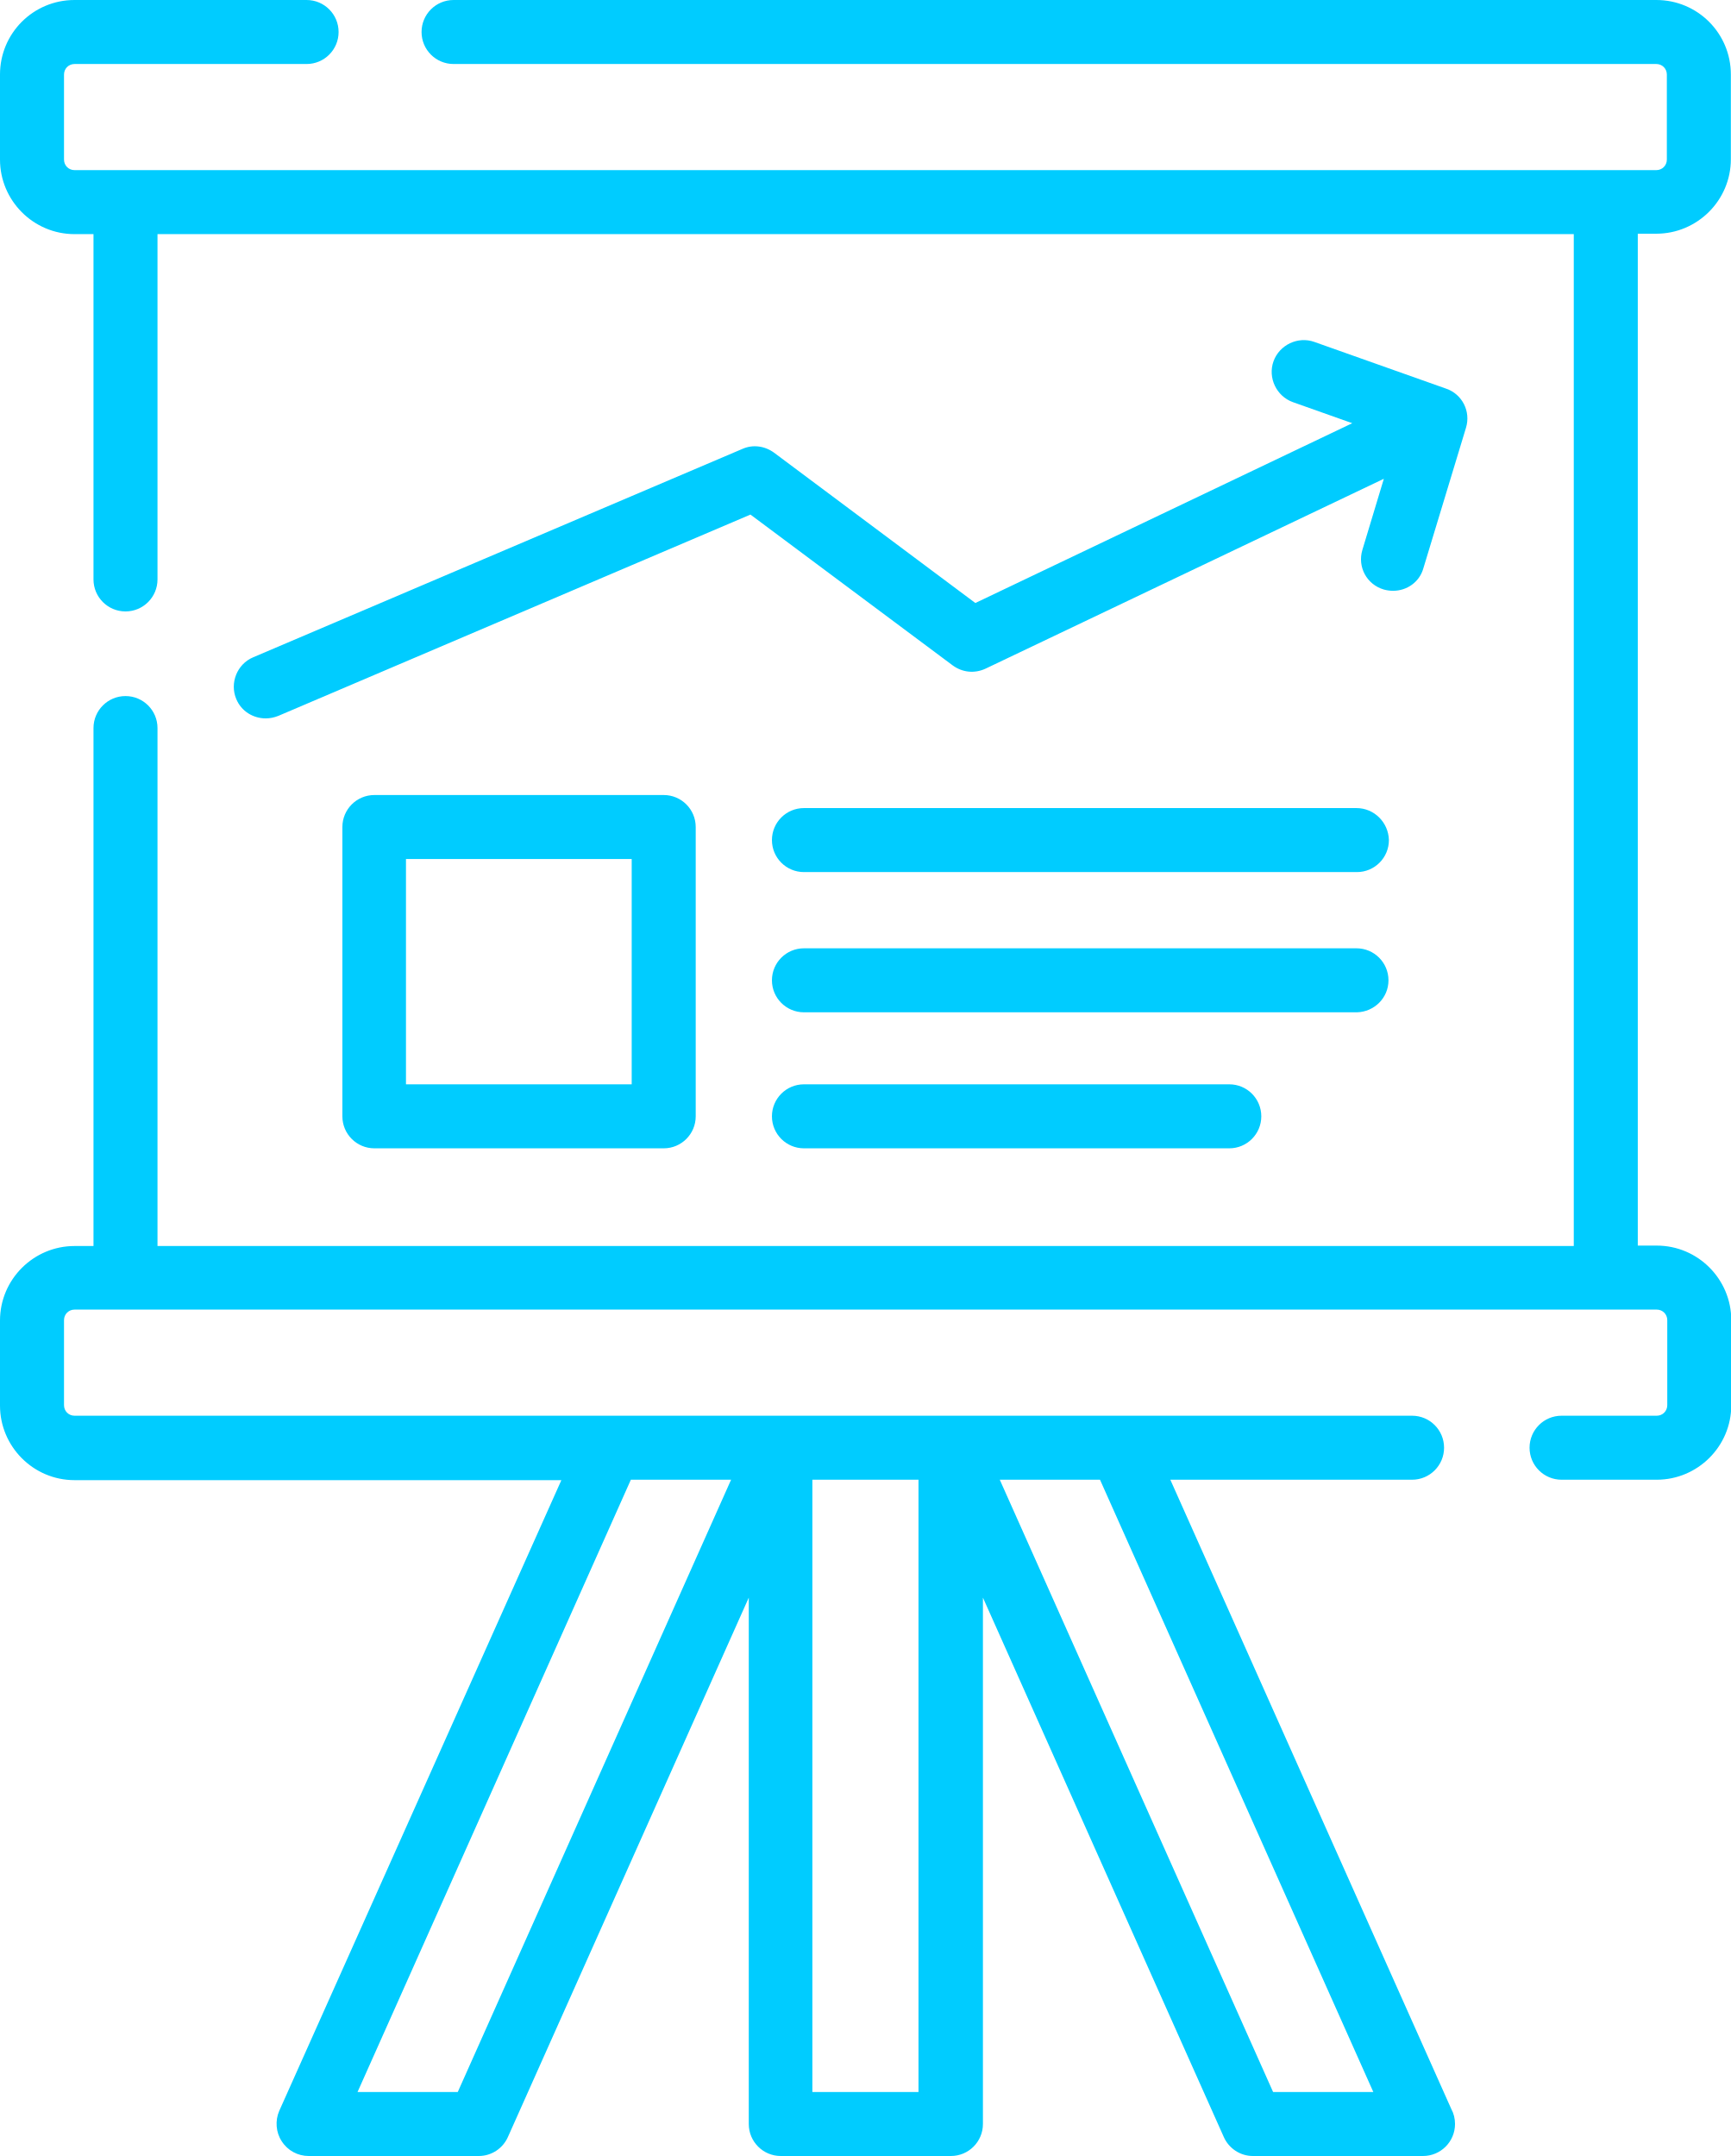
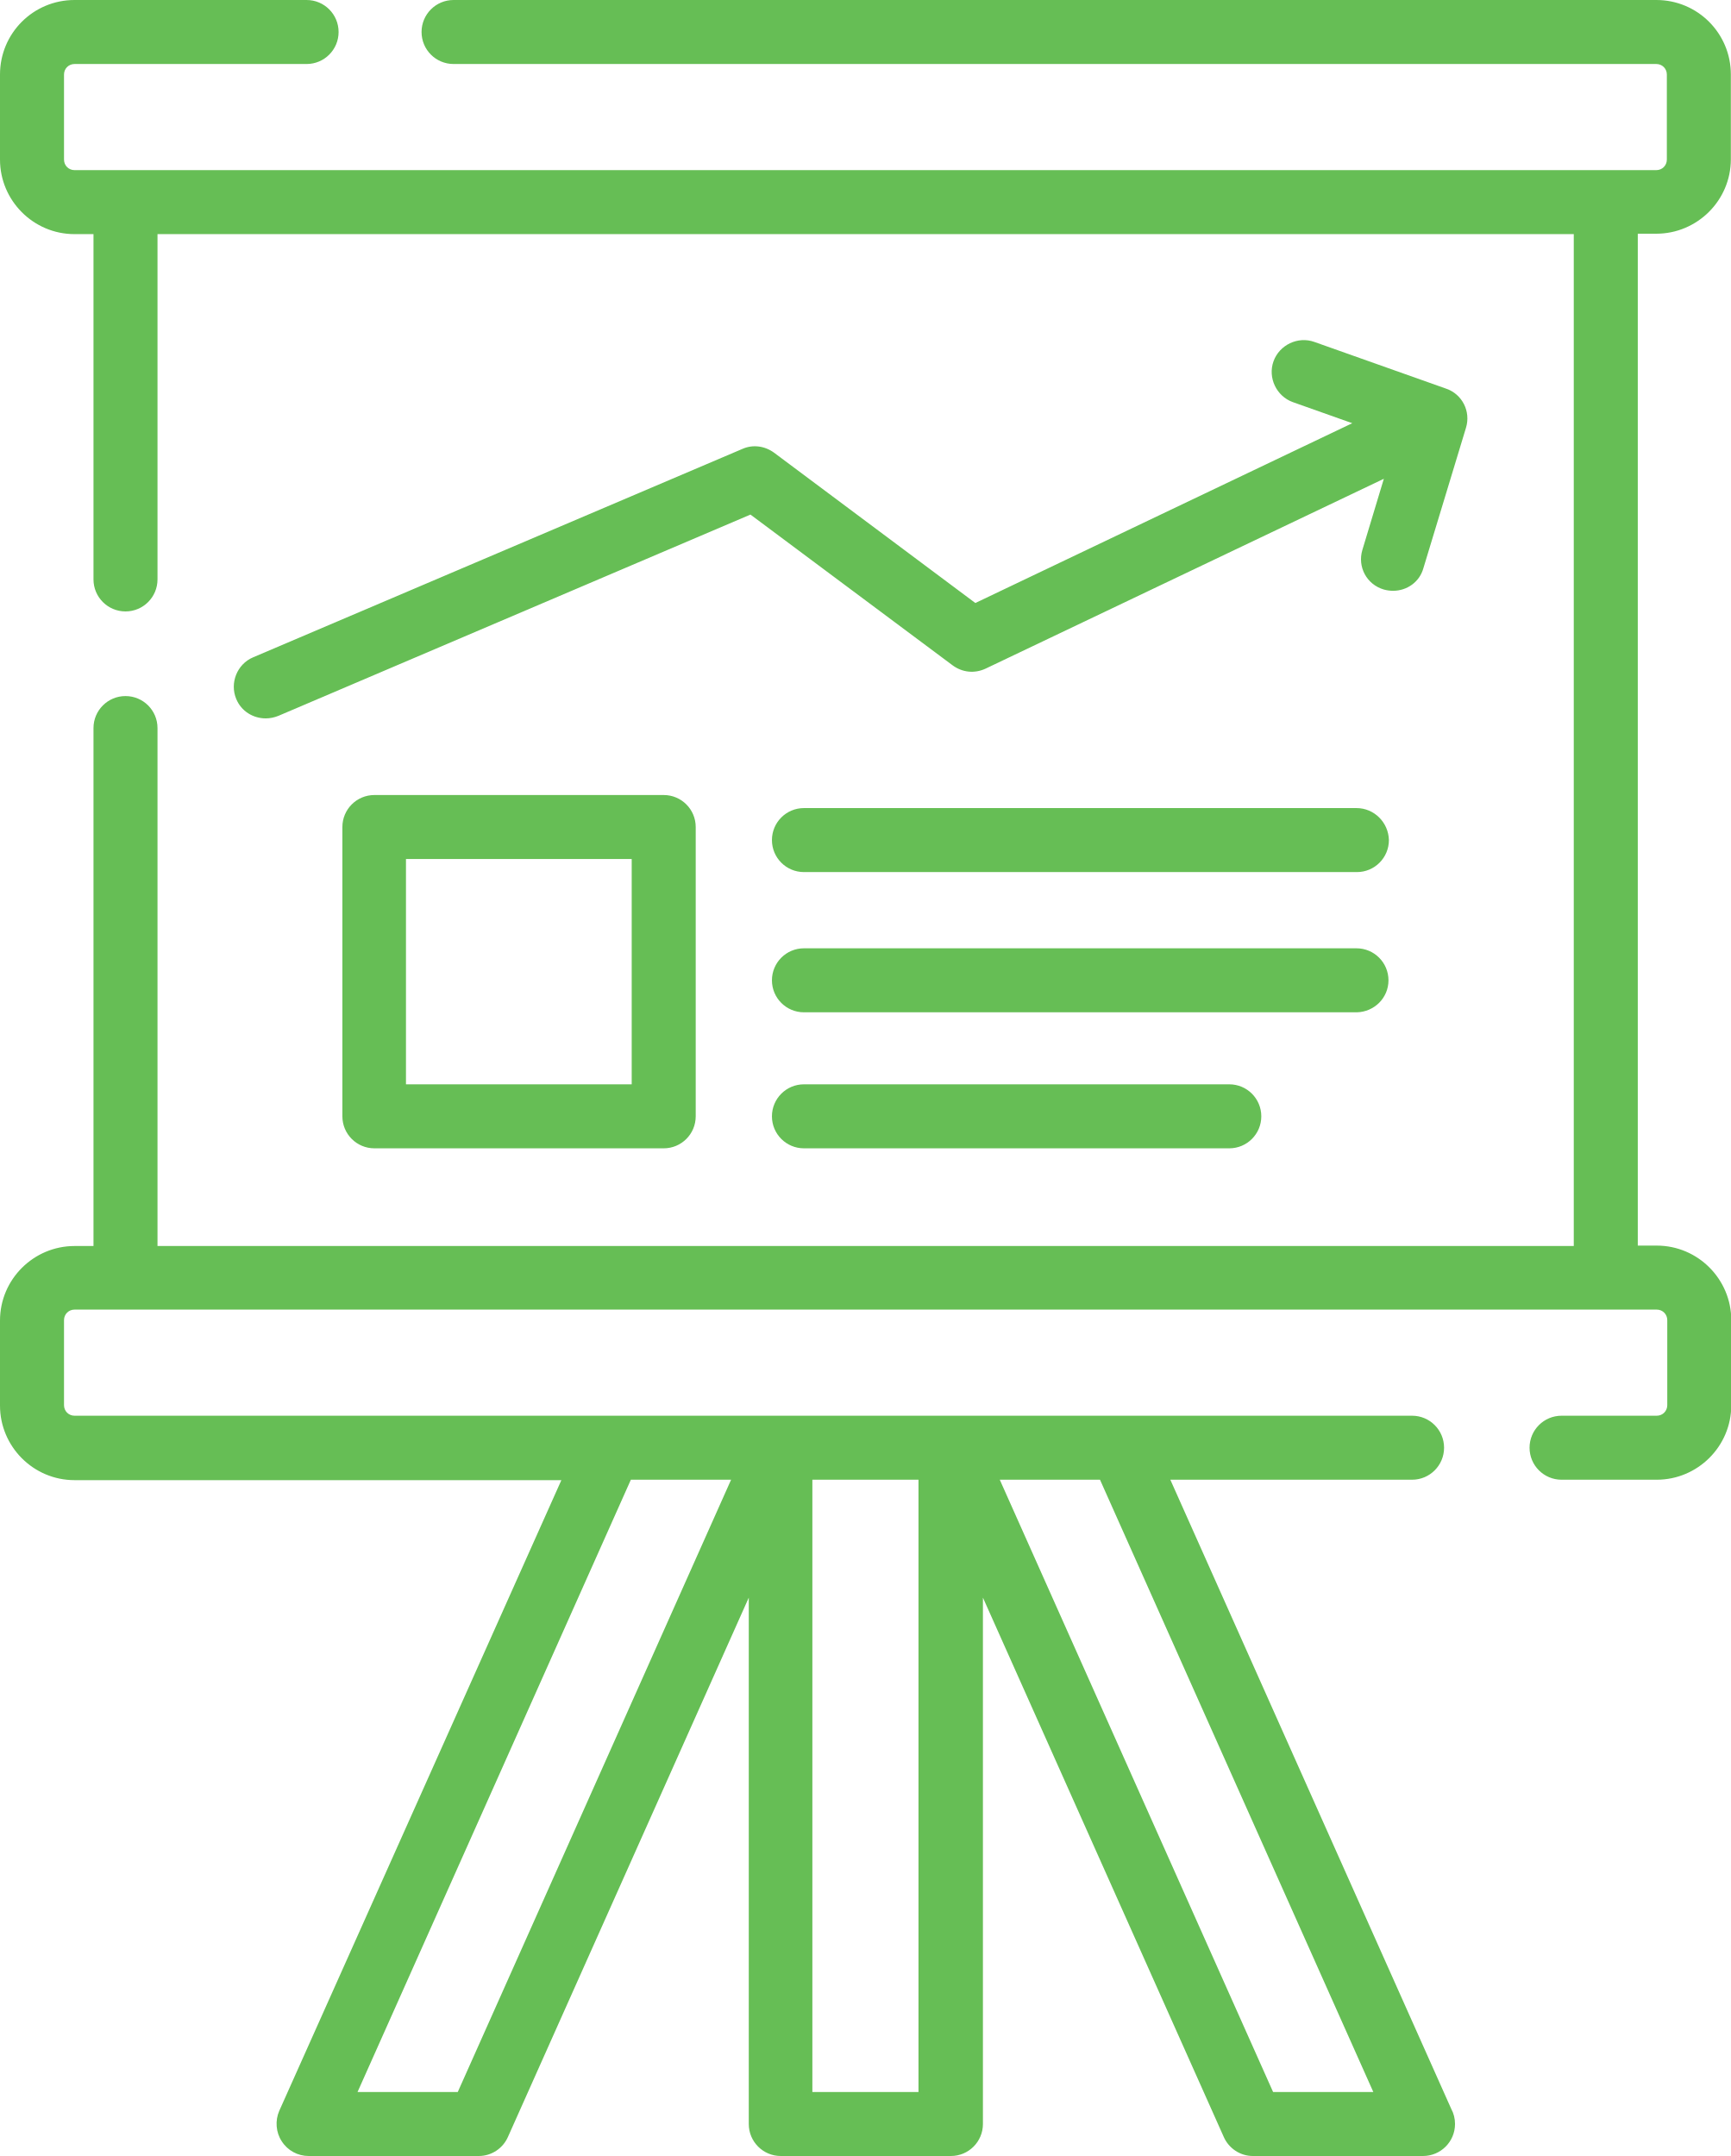
- <svg xmlns="http://www.w3.org/2000/svg" id="Слой_1" width="411" height="512" viewBox="0 0 411 512">
-   <style>.st0{fill:#0cf}</style>
-   <path class="st0" d="M88.9 188.8c-4.2 0-7.6 3.4-7.6 7.6v68.7c0 4.2 3.4 7.6 7.6 7.6h68.7c4.2 0 7.6-3.4 7.6-7.6v-68.7c0-4.2-3.4-7.6-7.6-7.6H88.9zm61.1 68.7H96.4V204H150v53.5zM322.1 191.9H190.9c-4.2 0-7.6 3.4-7.6 7.6 0 4.2 3.4 7.6 7.6 7.6h131.3c4.2 0 7.6-3.4 7.6-7.6-.1-4.2-3.5-7.6-7.7-7.6zM329.7 232.8c0-4.2-3.4-7.6-7.6-7.6H190.9c-4.2 0-7.6 3.4-7.6 7.6s3.4 7.6 7.6 7.6h131.3c4.1-.1 7.5-3.4 7.5-7.6zM190.9 257.5c-4.2 0-7.6 3.4-7.6 7.6 0 4.2 3.4 7.6 7.6 7.6h101c4.2 0 7.6-3.4 7.6-7.6 0-4.2-3.4-7.6-7.6-7.6h-101z" />
-   <path class="st0" d="M393.3 55.5c9.7 0 17.7-7.9 17.7-17.7V17.7C411 7.9 403.1 0 393.3 0H107.7c-4.2 0-7.6 3.4-7.6 7.6s3.4 7.6 7.6 7.6h285.6c1.4 0 2.5 1.1 2.5 2.5v20.2c0 1.4-1.1 2.5-2.5 2.5H17.7c-1.4 0-2.5-1.1-2.5-2.5V17.7c0-1.4 1.1-2.5 2.5-2.5h55.1c4.2 0 7.6-3.4 7.6-7.6S77 0 72.8 0H17.7C7.9 0 0 7.9 0 17.7v20.2c0 9.7 7.9 17.7 17.7 17.7h4.5v82c0 4.2 3.4 7.6 7.6 7.6 4.2 0 7.6-3.4 7.6-7.6v-82h336.3v240.3H37.4v-123c0-4.2-3.4-7.6-7.6-7.6-4.2 0-7.6 3.4-7.6 7.6v123h-4.5C8 295.9 0 303.8 0 313.6v20.2c0 9.7 7.9 17.7 17.7 17.7h115.6l-67 149.8c-1 2.3-.8 5.1.6 7.2 1.4 2.2 3.8 3.5 6.4 3.5h40.4c3 0 5.7-1.8 6.9-4.5l57.2-128.1v125c0 4.2 3.4 7.6 7.6 7.6h40.4c4.2 0 7.6-3.4 7.6-7.6v-125l57.2 128.1c1.2 2.7 3.9 4.5 6.9 4.5h40.4c4.2 0 7.6-3.4 7.6-7.6 0-1.3-.3-2.5-.9-3.6l-66.7-149.4h57.4c4.2 0 7.6-3.4 7.6-7.6 0-4.2-3.4-7.6-7.6-7.6H17.7c-1.4 0-2.5-1.1-2.5-2.5v-20.2c0-1.4 1.1-2.5 2.5-2.5h375.7c1.4 0 2.5 1.1 2.5 2.5v20.2c0 1.4-1.1 2.5-2.5 2.5h-22.6c-4.2 0-7.6 3.4-7.6 7.6 0 4.2 3.4 7.6 7.6 7.6h22.6c9.7 0 17.7-7.9 17.7-17.7v-20.2c0-9.7-7.9-17.7-17.7-17.7h-4.5V55.5h4.4zM261.2 351.4l64.9 145.4h-23.8l-64.9-145.4h23.8zm-43.1 0v145.4h-25.2V351.4h25.2zm-44.5 0l-64.9 145.4H84.9l64.9-145.4h23.8z" />
-   <path class="st0" d="M183.8 107.5c-2.2-1.6-5-2-7.5-.9L60.1 156.1c-3.8 1.6-5.6 6.1-4 9.9 1.2 2.9 4 4.6 7 4.6 1 0 2-.2 3-.6l112.1-47.8 48 35.8c2.3 1.7 5.2 2 7.8.8l94.6-45.1-5.1 16.9c-1.2 4 1 8.2 5.1 9.4.7.2 1.5.3 2.2.3 3.3 0 6.3-2.1 7.2-5.4l10.1-33.3c1.2-3.9-.9-8-4.7-9.3l-31.3-11.1c-3.9-1.4-8.3.7-9.7 4.6-1.4 3.9.7 8.3 4.6 9.7l14.1 5-89.5 42.7-47.8-35.7z" />
+ <svg xmlns="http://www.w3.org/2000/svg" version="1.1" id="Слой_1" x="0px" y="0px" width="411px" height="512px" viewBox="0 0 411 512" style="enable-background:new 0 0 411 512;" xml:space="preserve">
+   <style type="text/css">
+ 	.st0{fill:#66BE55;}
+ </style>
+   <path class="st0" d="M88.9,188.8c-4.2,0-7.6,3.4-7.6,7.6v68.7c0,4.2,3.4,7.6,7.6,7.6h68.7c4.2,0,7.6-3.4,7.6-7.6v-68.7  c0-4.2-3.4-7.6-7.6-7.6H88.9z M150,257.5H96.4V204H150V257.5z M322.1,191.9H190.9c-4.2,0-7.6,3.4-7.6,7.6c0,4.2,3.4,7.6,7.6,7.6  h131.3c4.2,0,7.6-3.4,7.6-7.6C329.7,195.3,326.3,191.9,322.1,191.9z M329.7,232.8c0-4.2-3.4-7.6-7.6-7.6H190.9  c-4.2,0-7.6,3.4-7.6,7.6s3.4,7.6,7.6,7.6h131.3C326.3,240.3,329.7,237,329.7,232.8z M190.9,257.5c-4.2,0-7.6,3.4-7.6,7.6  s3.4,7.6,7.6,7.6h101c4.2,0,7.6-3.4,7.6-7.6s-3.4-7.6-7.6-7.6H190.9z" />
+   <path class="st0" d="M393.3,55.5c9.7,0,17.7-7.9,17.7-17.7V17.7C411,7.9,403.1,0,393.3,0H107.7c-4.2,0-7.6,3.4-7.6,7.6  s3.4,7.6,7.6,7.6h285.6c1.4,0,2.5,1.1,2.5,2.5v20.2c0,1.4-1.1,2.5-2.5,2.5H17.7c-1.4,0-2.5-1.1-2.5-2.5V17.7c0-1.4,1.1-2.5,2.5-2.5  h55.1c4.2,0,7.6-3.4,7.6-7.6S77,0,72.8,0H17.7C7.9,0,0,7.9,0,17.7v20.2c0,9.7,7.9,17.7,17.7,17.7h4.5v82c0,4.2,3.4,7.6,7.6,7.6  s7.6-3.4,7.6-7.6v-82h336.3v240.3H37.4v-123c0-4.2-3.4-7.6-7.6-7.6s-7.6,3.4-7.6,7.6v123h-4.5C8,295.9,0,303.8,0,313.6v20.2  c0,9.7,7.9,17.7,17.7,17.7h115.6l-67,149.8c-1,2.3-0.8,5.1,0.6,7.2c1.4,2.2,3.8,3.5,6.4,3.5h40.4c3,0,5.7-1.8,6.9-4.5l57.2-128.1  v125c0,4.2,3.4,7.6,7.6,7.6h40.4c4.2,0,7.6-3.4,7.6-7.6v-125l57.2,128.1c1.2,2.7,3.9,4.5,6.9,4.5h40.4c4.2,0,7.6-3.4,7.6-7.6  c0-1.3-0.3-2.5-0.9-3.6l-66.7-149.4h57.4c4.2,0,7.6-3.4,7.6-7.6s-3.4-7.6-7.6-7.6H17.7c-1.4,0-2.5-1.1-2.5-2.5v-20.2  c0-1.4,1.1-2.5,2.5-2.5h375.7c1.4,0,2.5,1.1,2.5,2.5v20.2c0,1.4-1.1,2.5-2.5,2.5h-22.6c-4.2,0-7.6,3.4-7.6,7.6s3.4,7.6,7.6,7.6h22.6  c9.7,0,17.7-7.9,17.7-17.7v-20.2c0-9.7-7.9-17.7-17.7-17.7h-4.5V55.5H393.3L393.3,55.5z M261.2,351.4l64.9,145.4h-23.8l-64.9-145.4  H261.2z M218.1,351.4v145.4h-25.2V351.4H218.1z M173.6,351.4l-64.9,145.4H84.9l64.9-145.4H173.6z" />
+   <path class="st0" d="M183.8,107.5c-2.2-1.6-5-2-7.5-0.9L60.1,156.1c-3.8,1.6-5.6,6.1-4,9.9c1.2,2.9,4,4.6,7,4.6c1,0,2-0.2,3-0.6  l112.1-47.8l48,35.8c2.3,1.7,5.2,2,7.8,0.8l94.6-45.1l-5.1,16.9c-1.2,4,1,8.2,5.1,9.4c0.7,0.2,1.5,0.3,2.2,0.3  c3.3,0,6.3-2.1,7.2-5.4l10.1-33.3c1.2-3.9-0.9-8-4.7-9.3l-31.3-11.1c-3.9-1.4-8.3,0.7-9.7,4.6c-1.4,3.9,0.7,8.3,4.6,9.7l14.1,5  l-89.5,42.7L183.8,107.5L183.8,107.5z" />
</svg>
